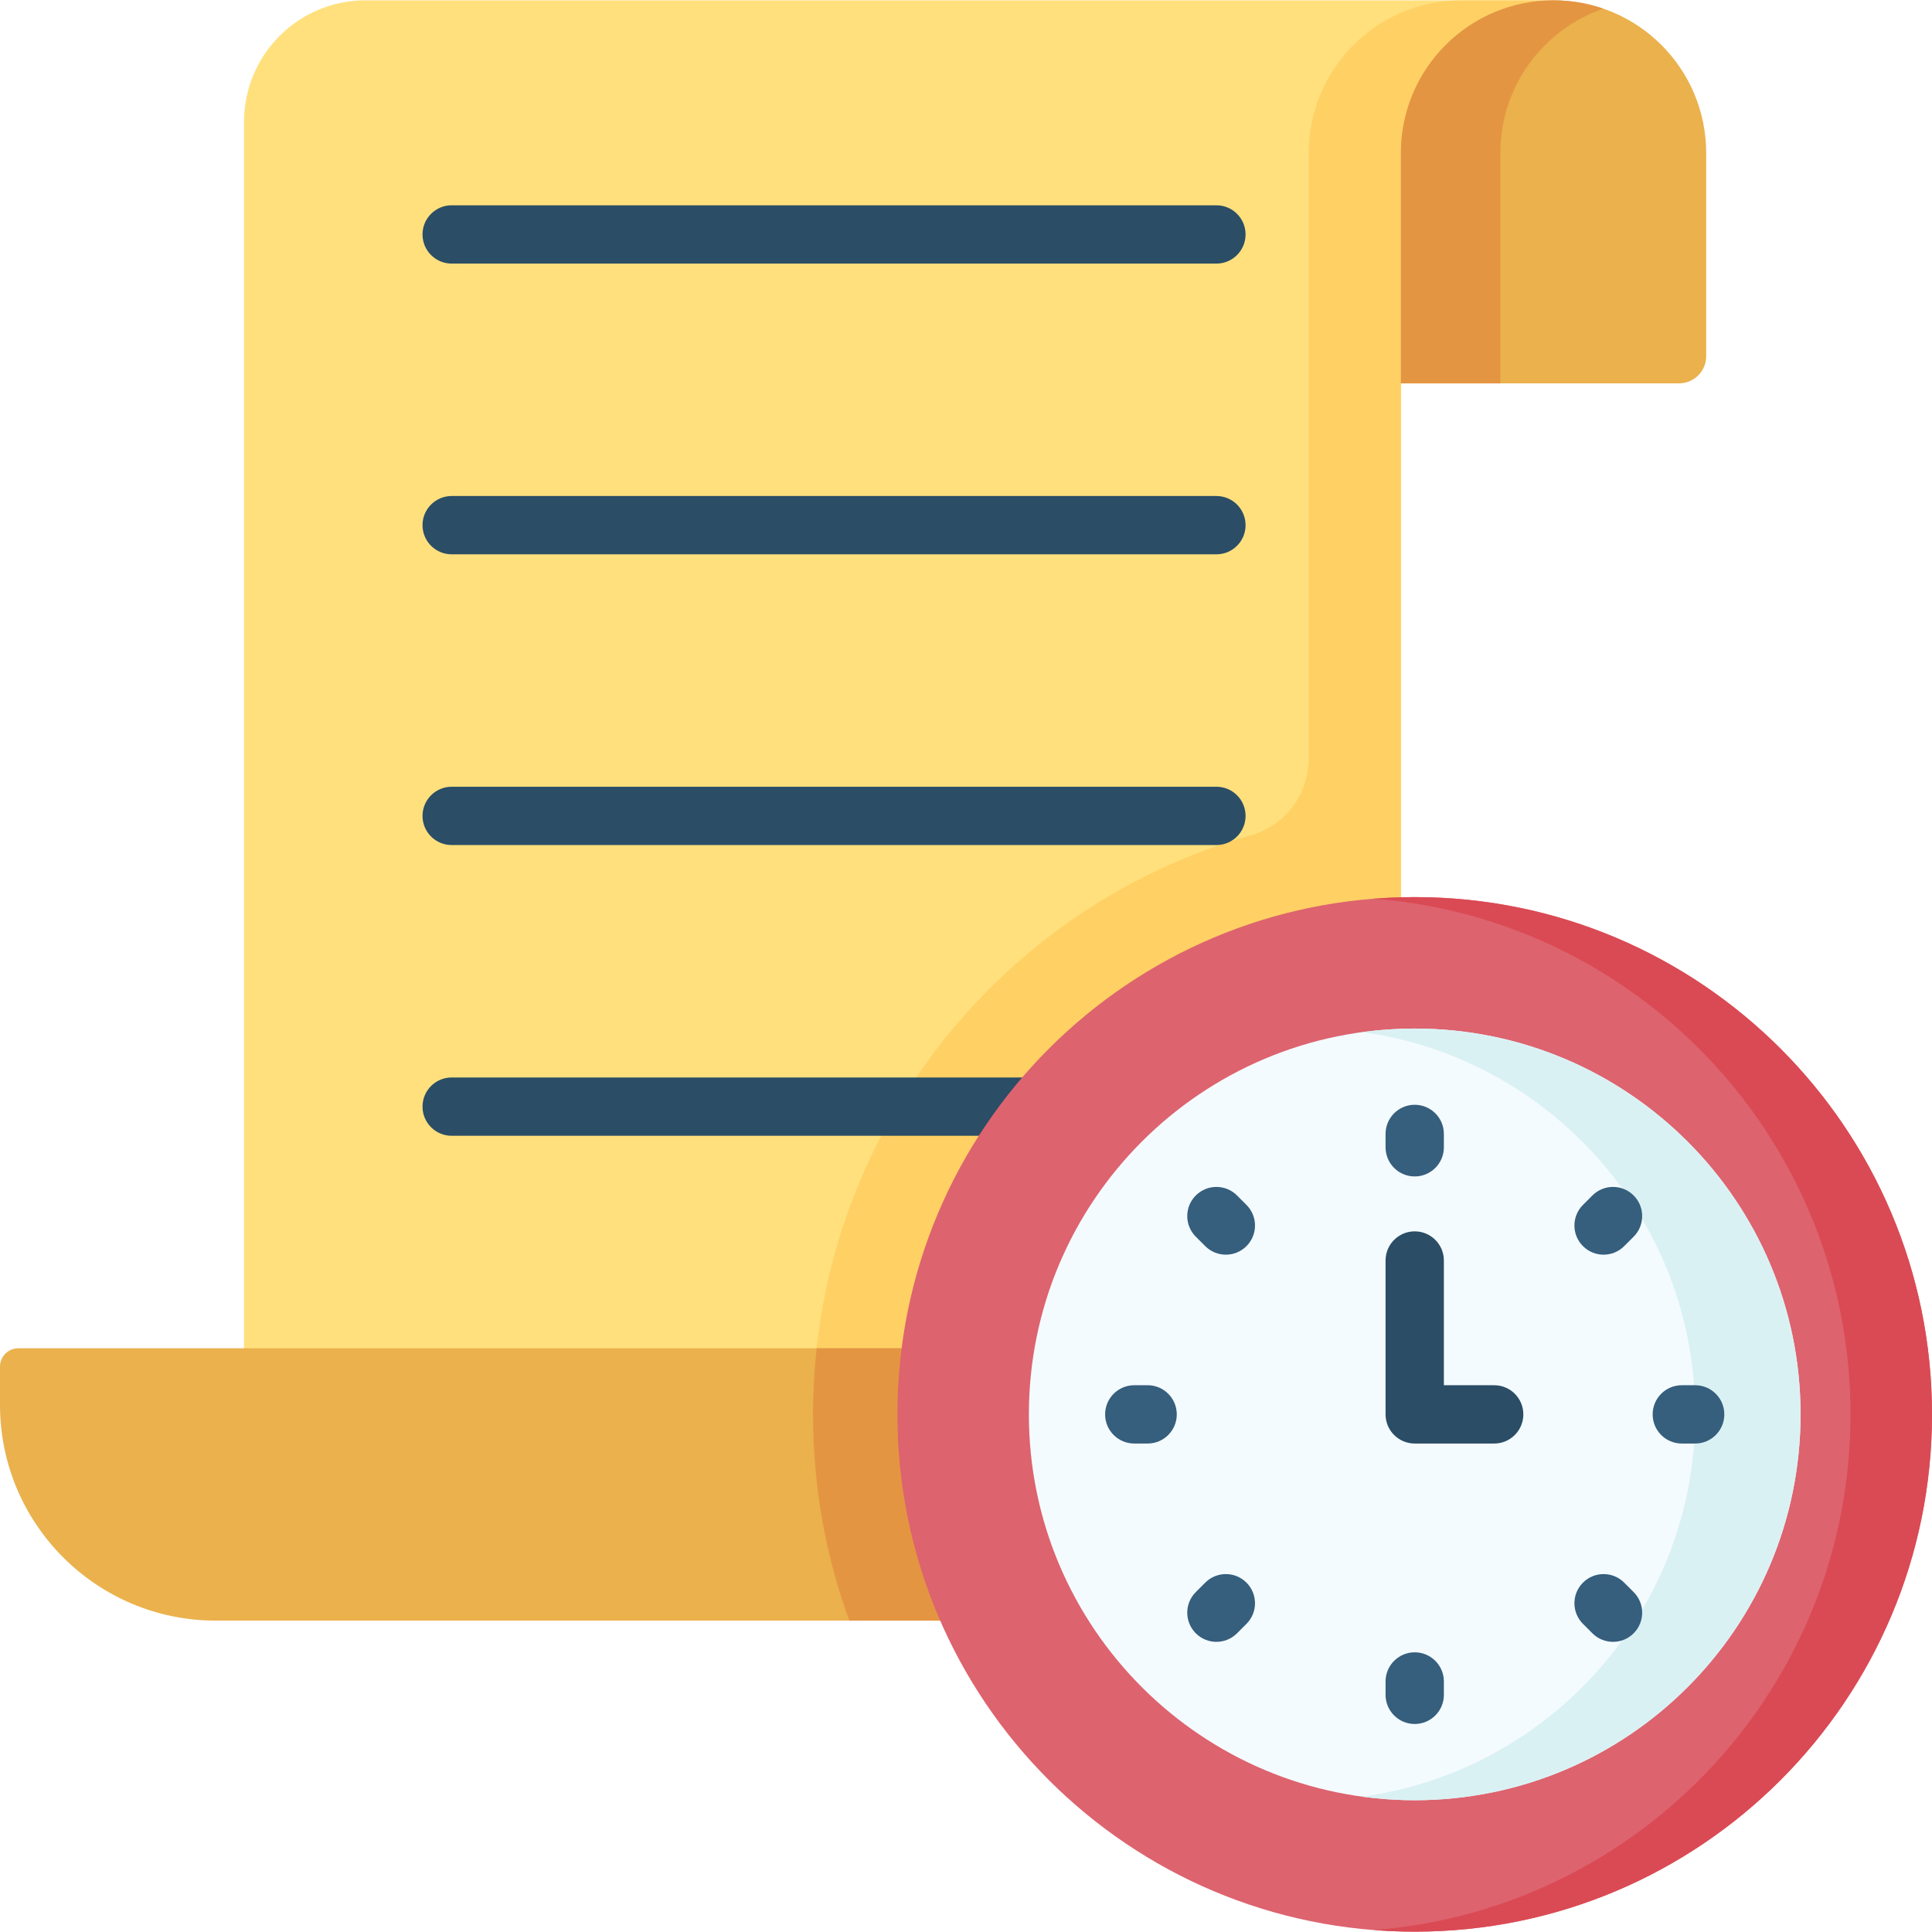
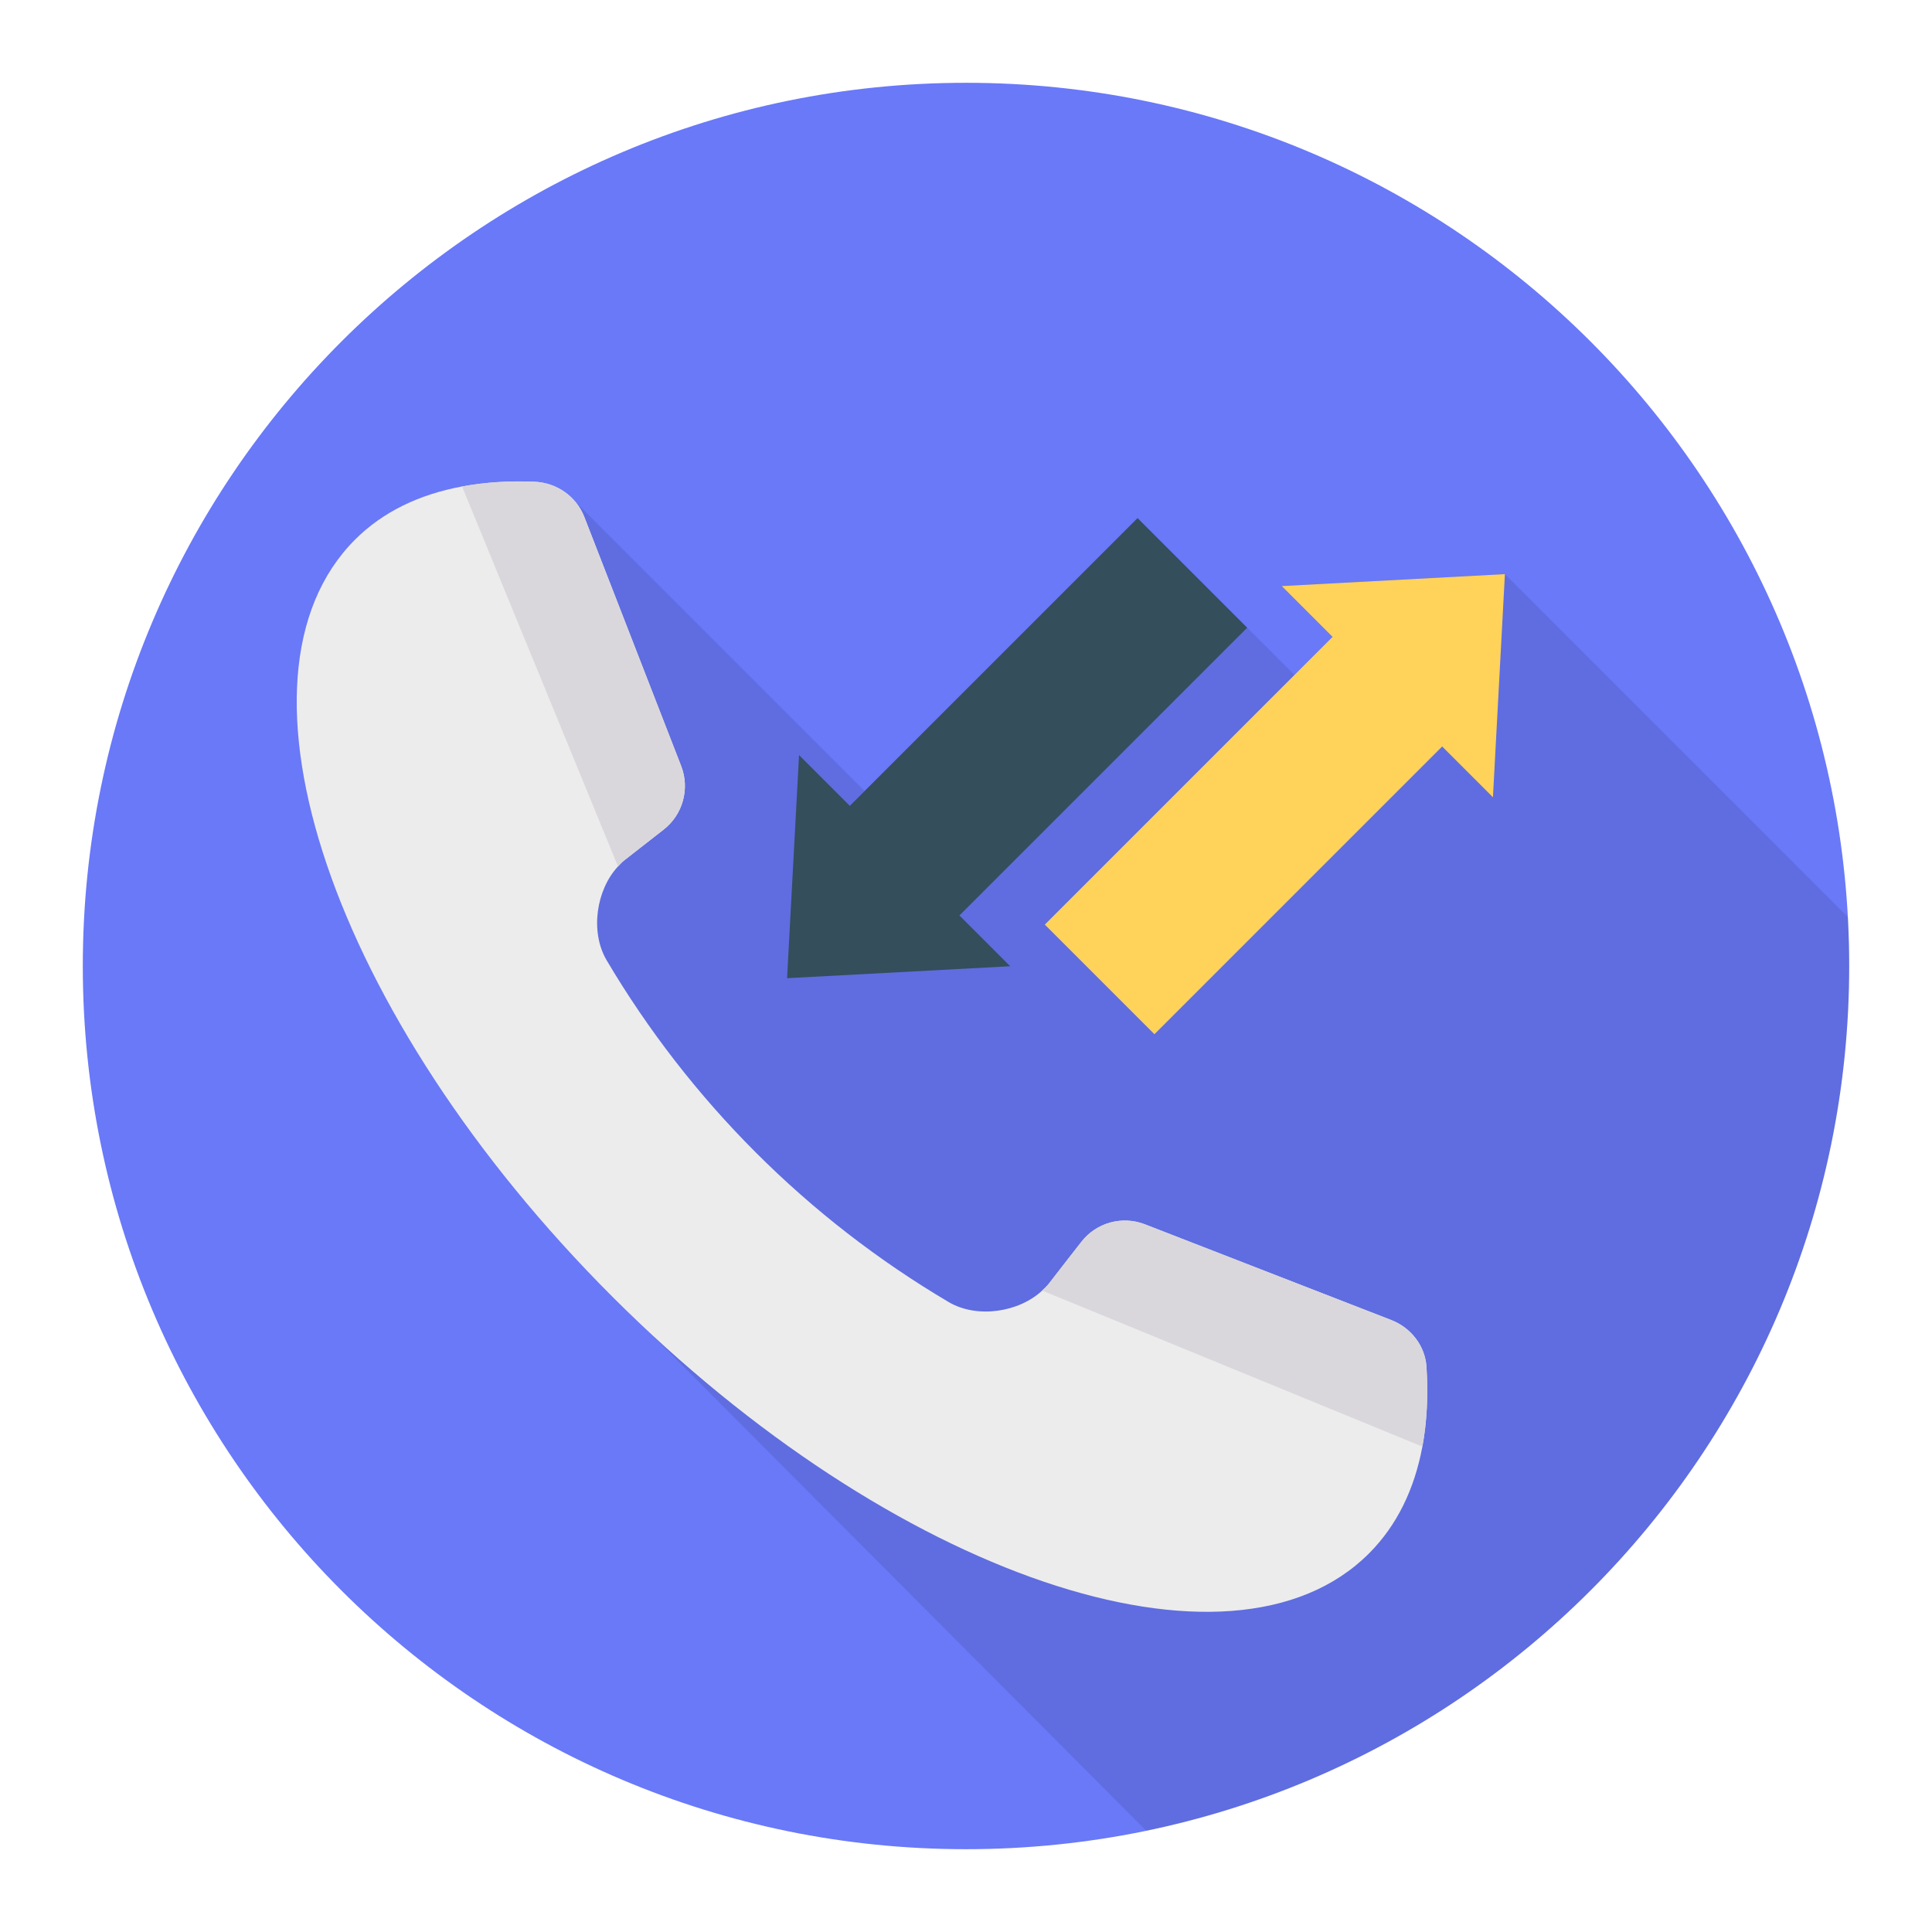
- <svg xmlns="http://www.w3.org/2000/svg" id="Capa_1" enable-background="new 0 0 512.089 512.089" height="512" viewBox="0 0 512.089 512.089" width="512">
+ <svg xmlns="http://www.w3.org/2000/svg" version="1.1" width="512" height="512" x="0" y="0" viewBox="0 0 140 140" style="enable-background:new 0 0 512 512" xml:space="preserve" class="">
  <g>
-     <g>
-       <path d="m371.317 40.547c0-22.345 18.114-40.458 40.458-40.458h-314.912c-17.769 0-32.174 14.405-32.174 32.174v366.381h306.627v-297.03-20.608-40.459z" fill="#ffe07d" />
-     </g>
-     <path d="m387.349.089c-22.345 0-40.458 18.114-40.458 40.458v160.443c0 9.44-6.2 17.838-15.286 20.4-66.999 18.892-116.107 80.457-116.107 153.5 0 19.203 3.396 37.613 9.617 54.663h121.776 24.426v-214.097-113.843-61.066c0-22.345 18.114-40.458 40.458-40.458h-24.426z" fill="#ffd064" />
-     <g>
-       <g>
-         <path d="m322.418 69.868h-202.699c-4.268 0-7.728-3.459-7.728-7.728s3.459-7.728 7.728-7.728h202.699c4.268 0 7.728 3.459 7.728 7.728s-3.46 7.728-7.728 7.728z" fill="#2b4d66" />
-       </g>
-       <g>
-         <path d="m322.418 146.926h-202.699c-4.268 0-7.728-3.459-7.728-7.728s3.459-7.728 7.728-7.728h202.699c4.268 0 7.728 3.459 7.728 7.728s-3.46 7.728-7.728 7.728z" fill="#2b4d66" />
-       </g>
-       <g>
-         <path d="m322.418 223.986h-202.699c-4.268 0-7.728-3.459-7.728-7.728 0-4.268 3.459-7.728 7.728-7.728h202.699c4.268 0 7.728 3.459 7.728 7.728s-3.46 7.728-7.728 7.728z" fill="#2b4d66" />
-       </g>
-       <g>
-         <path d="m322.418 301.045h-202.699c-4.268 0-7.728-3.459-7.728-7.728s3.459-7.728 7.728-7.728h202.699c4.268 0 7.728 3.459 7.728 7.728s-3.46 7.728-7.728 7.728z" fill="#2b4d66" />
-       </g>
-     </g>
-     <path d="m334.352 429.555h-277.151c-31.591 0-57.201-25.61-57.201-57.202v-10.13c0-2.677 2.171-4.848 4.848-4.848h329.504z" fill="#eab14d" />
-     <path d="m215.498 374.891c0 19.203 3.396 37.613 9.617 54.663h109.237v-72.18h-117.892c-.629 5.754-.962 11.597-.962 17.517z" fill="#e49542" />
-     <circle cx="374.98" cy="374.891" fill="#dd636e" r="137.109" />
-     <path d="m374.98 237.782c-3.635 0-7.236.144-10.8.422 70.675 5.507 126.309 64.599 126.309 136.687s-55.635 131.18-126.309 136.687c3.564.278 7.165.422 10.8.422 75.723 0 137.109-61.386 137.109-137.109s-61.386-137.109-137.109-137.109z" fill="#da4a54" />
-     <circle cx="374.98" cy="374.891" fill="#f4fbff" r="102.268" />
-     <path d="m374.98 272.623c-4.739 0-9.4.33-13.967.953 49.873 6.812 88.301 49.572 88.301 101.315s-38.429 94.503-88.301 101.315c4.567.624 9.228.953 13.967.953 56.481 0 102.268-45.787 102.268-102.269 0-56.48-45.787-102.267-102.268-102.267z" fill="#daf1f4" />
-     <g>
-       <g>
-         <path d="m374.98 311.824c-4.268 0-7.728-3.459-7.728-7.728v-3.54c0-4.268 3.459-7.728 7.728-7.728 4.268 0 7.728 3.459 7.728 7.728v3.54c0 4.269-3.459 7.728-7.728 7.728z" fill="#365e7d" />
-       </g>
-       <g>
-         <path d="m425.039 332.559c-1.978 0-3.956-.755-5.466-2.265-3.017-3.018-3.016-7.911.003-10.928l2.503-2.502c3.018-3.016 7.911-3.017 10.928.003 3.017 3.018 3.016 7.911-.003 10.928l-2.503 2.502c-1.507 1.508-3.484 2.262-5.462 2.262z" fill="#365e7d" />
-       </g>
-       <g>
-         <path d="m449.314 382.618h-3.54c-4.268 0-7.728-3.459-7.728-7.728s3.459-7.728 7.728-7.728h3.54c4.268 0 7.728 3.459 7.728 7.728s-3.46 7.728-7.728 7.728z" fill="#365e7d" />
-       </g>
-       <g>
-         <path d="m304.185 382.618h-3.54c-4.268 0-7.728-3.459-7.728-7.728s3.459-7.728 7.728-7.728h3.54c4.268 0 7.728 3.459 7.728 7.728s-3.459 7.728-7.728 7.728z" fill="#365e7d" />
-       </g>
-       <g>
-         <path d="m427.543 435.181c-1.977 0-3.954-.754-5.463-2.262l-2.503-2.502c-3.019-3.018-3.02-7.911-.003-10.928 3.017-3.021 7.91-3.022 10.928-.003l2.503 2.502c3.019 3.018 3.02 7.911.003 10.928-1.509 1.51-3.487 2.265-5.465 2.265z" fill="#365e7d" />
-       </g>
-       <g>
-         <path d="m374.98 456.953c-4.268 0-7.728-3.459-7.728-7.728v-3.54c0-4.268 3.459-7.728 7.728-7.728 4.268 0 7.728 3.459 7.728 7.728v3.54c0 4.269-3.459 7.728-7.728 7.728z" fill="#365e7d" />
-       </g>
-       <g>
-         <path d="m322.418 435.181c-1.977 0-3.955-.755-5.465-2.263-3.018-3.019-3.018-7.911 0-10.929l2.502-2.502c3.019-3.017 7.911-3.017 10.929 0 3.018 3.019 3.018 7.911 0 10.929l-2.502 2.502c-1.509 1.508-3.487 2.263-5.464 2.263z" fill="#365e7d" />
-       </g>
-       <g>
-         <path d="m324.92 332.559c-1.977 0-3.955-.755-5.465-2.263l-2.502-2.502c-3.018-3.019-3.018-7.911 0-10.929 3.019-3.017 7.911-3.017 10.929 0l2.502 2.502c3.018 3.019 3.018 7.911 0 10.929-1.508 1.509-3.487 2.263-5.464 2.263z" fill="#365e7d" />
-       </g>
-     </g>
-     <g>
-       <path d="m396.043 382.618h-21.063c-4.268 0-7.728-3.459-7.728-7.728v-40.786c0-4.268 3.459-7.728 7.728-7.728 4.268 0 7.728 3.459 7.728 7.728v33.058h13.335c4.268 0 7.728 3.459 7.728 7.728s-3.459 7.728-7.728 7.728z" fill="#2b4d66" />
-     </g>
-     <path d="m445.031 101.613h-73.715v-61.066c0-22.345 18.114-40.458 40.458-40.458 22.345 0 40.458 18.114 40.458 40.458v53.864c.002 3.978-3.223 7.202-7.201 7.202z" fill="#eab14d" />
-     <path d="m424.955 2.297c-4.133-1.424-8.563-2.208-13.18-2.208-22.344 0-40.458 18.114-40.458 40.458v61.066h26.36v-61.066c-.001-17.728 11.407-32.782 27.278-38.25z" fill="#e49542" />
+     <circle cx="70" cy="70" fill="#6979f8" r="64" data-original="#509fd7" style="" class="" />
+     <path d="m133.9 66.45c.06 1.17.1 2.36.1 3.55 0 30.87-21.86 56.63-50.94 62.66l-36.01-36.12c-.9-.84-1.8-1.7-2.69-2.59-20.29-20.29-28.63-44.85-18.63-54.85 2.03-2.03 4.68-3.28 7.75-3.85 1.64-.3 3.4-.42 5.26-.34 1.1.05 2.11.54 2.82 1.32l21.09 21.09 19.78-19.78 11.37 11.37 2.76-2.76-3.68-3.68 16.17-.87z" opacity=".1" fill="#000000" data-original="#000000" style="" />
+     <path d="m103.07 104.83c-.57 3.07-1.84 5.71-3.87 7.74-10 10-34.55 1.66-54.84-18.62-20.29-20.29-28.63-44.85-18.63-54.85 2.03-2.03 4.68-3.28 7.75-3.85 1.64-.3 3.4-.42 5.26-.34 1.6.07 3.02 1.06 3.6 2.55l7.02 18.05c.64 1.65.12 3.53-1.28 4.61-.94.74-1.88 1.47-2.81 2.2-.18.13-.33.3-.49.47-1.56 1.67-2.04 4.7-.83 6.78 6.04 10.21 14.57 18.74 24.79 24.78 2.07 1.22 5.1.74 6.78-.83.16-.16.33-.31.47-.48.78-1.02 1.57-2.03 2.37-3.05 1.08-1.4 2.96-1.91 4.6-1.271l17.87 6.94c1.42.56 2.44 1.87 2.54 3.39.13 2.06.03 3.99-.3 5.78z" fill="#ececec" data-original="#ececec" style="" class="" />
+     <path d="m42.344 37.461c-.581-1.495-2.002-2.485-3.605-2.553-1.862-.079-3.619.038-5.258.342l11.302 27.536c.155-.166.308-.334.483-.471.936-.728 1.875-1.459 2.817-2.192 1.395-1.086 1.919-2.964 1.279-4.612z" fill="#dad7dc" data-original="#dad7dc" style="" class="" />
+     <path d="m103.367 99.052c-.098-1.523-1.113-2.836-2.536-3.389l-17.866-6.947c-1.648-.641-3.521-.123-4.607 1.272-.793 1.019-1.583 2.035-2.371 3.047-.137.176-.305.329-.47.484l27.556 11.31c.331-1.787.426-3.722.294-5.777z" fill="#dad7dc" data-original="#dad7dc" style="" class="" />
+     <path d="m82.432 37.545-20.85 20.85-3.68-3.68-.867 16.169 16.169-.867-3.68-3.68 20.85-20.85z" fill="#344e5c" data-original="#344e5c" style="" />
+     <path d="m83.654 74.942 20.85-20.85 3.68 3.68.867-16.169-16.169.867 3.68 3.68-20.85 20.85z" fill="#ffd25a" data-original="#ffd25a" style="" />
  </g>
</svg>
